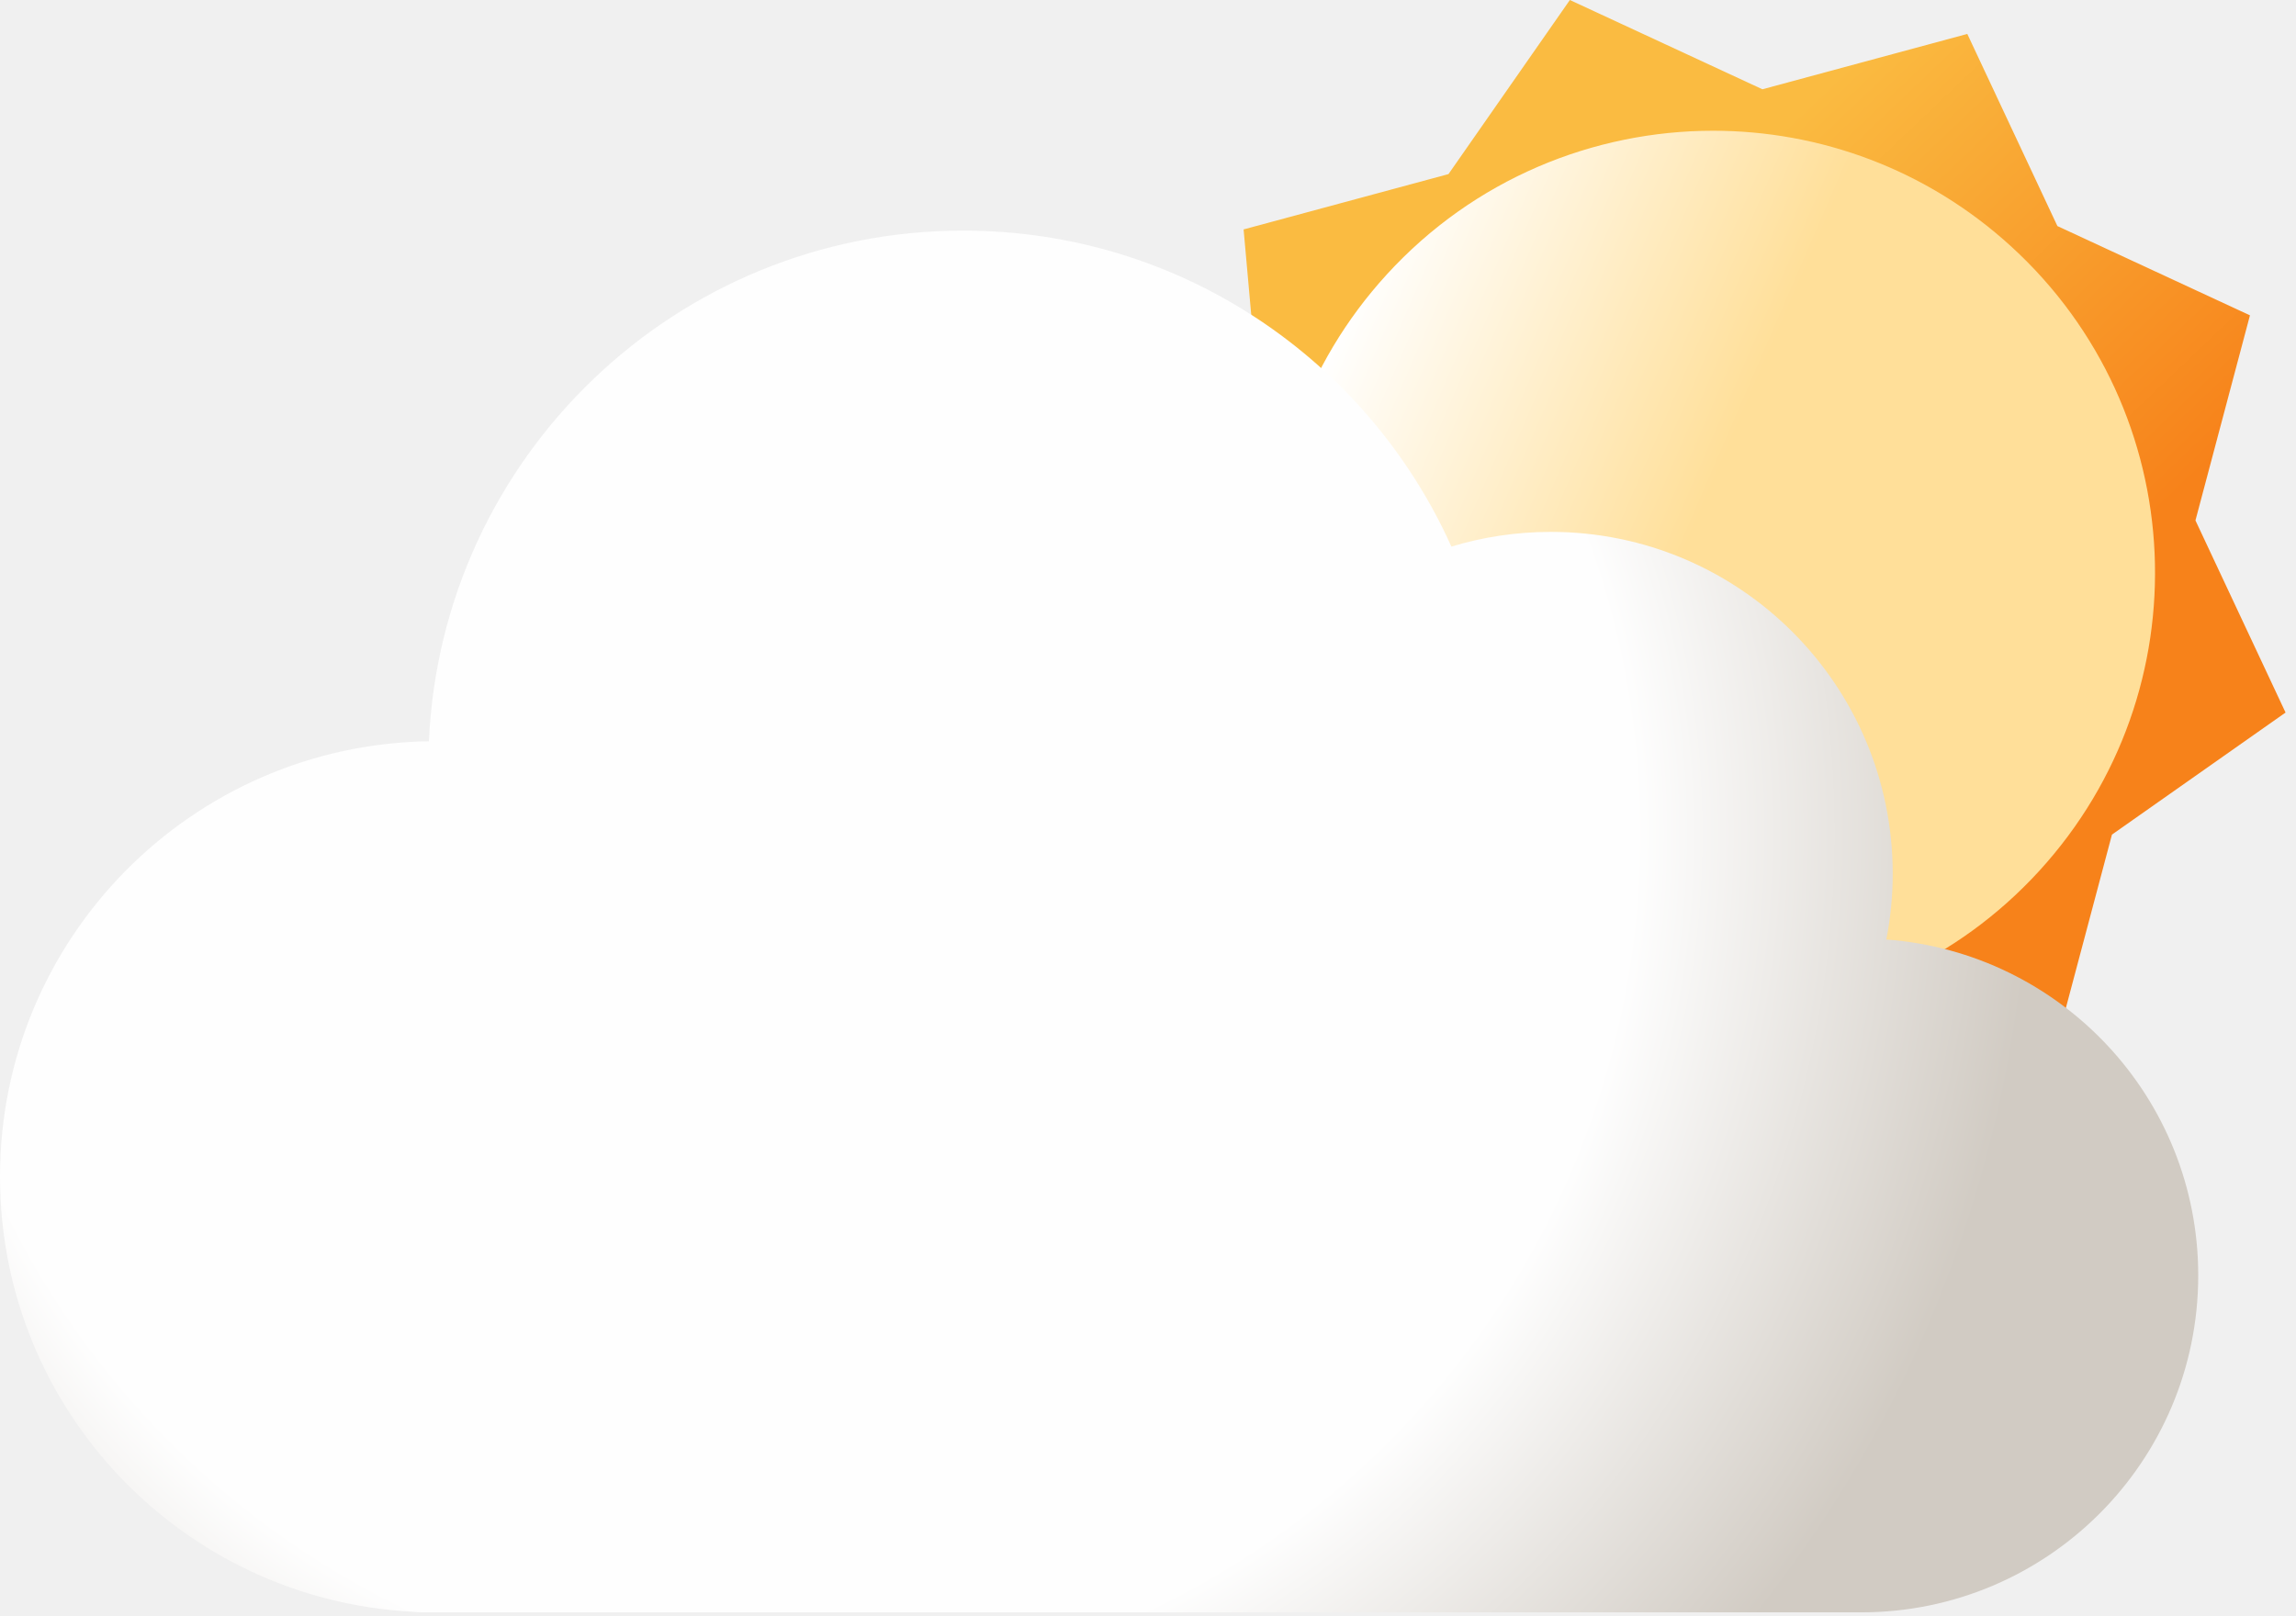
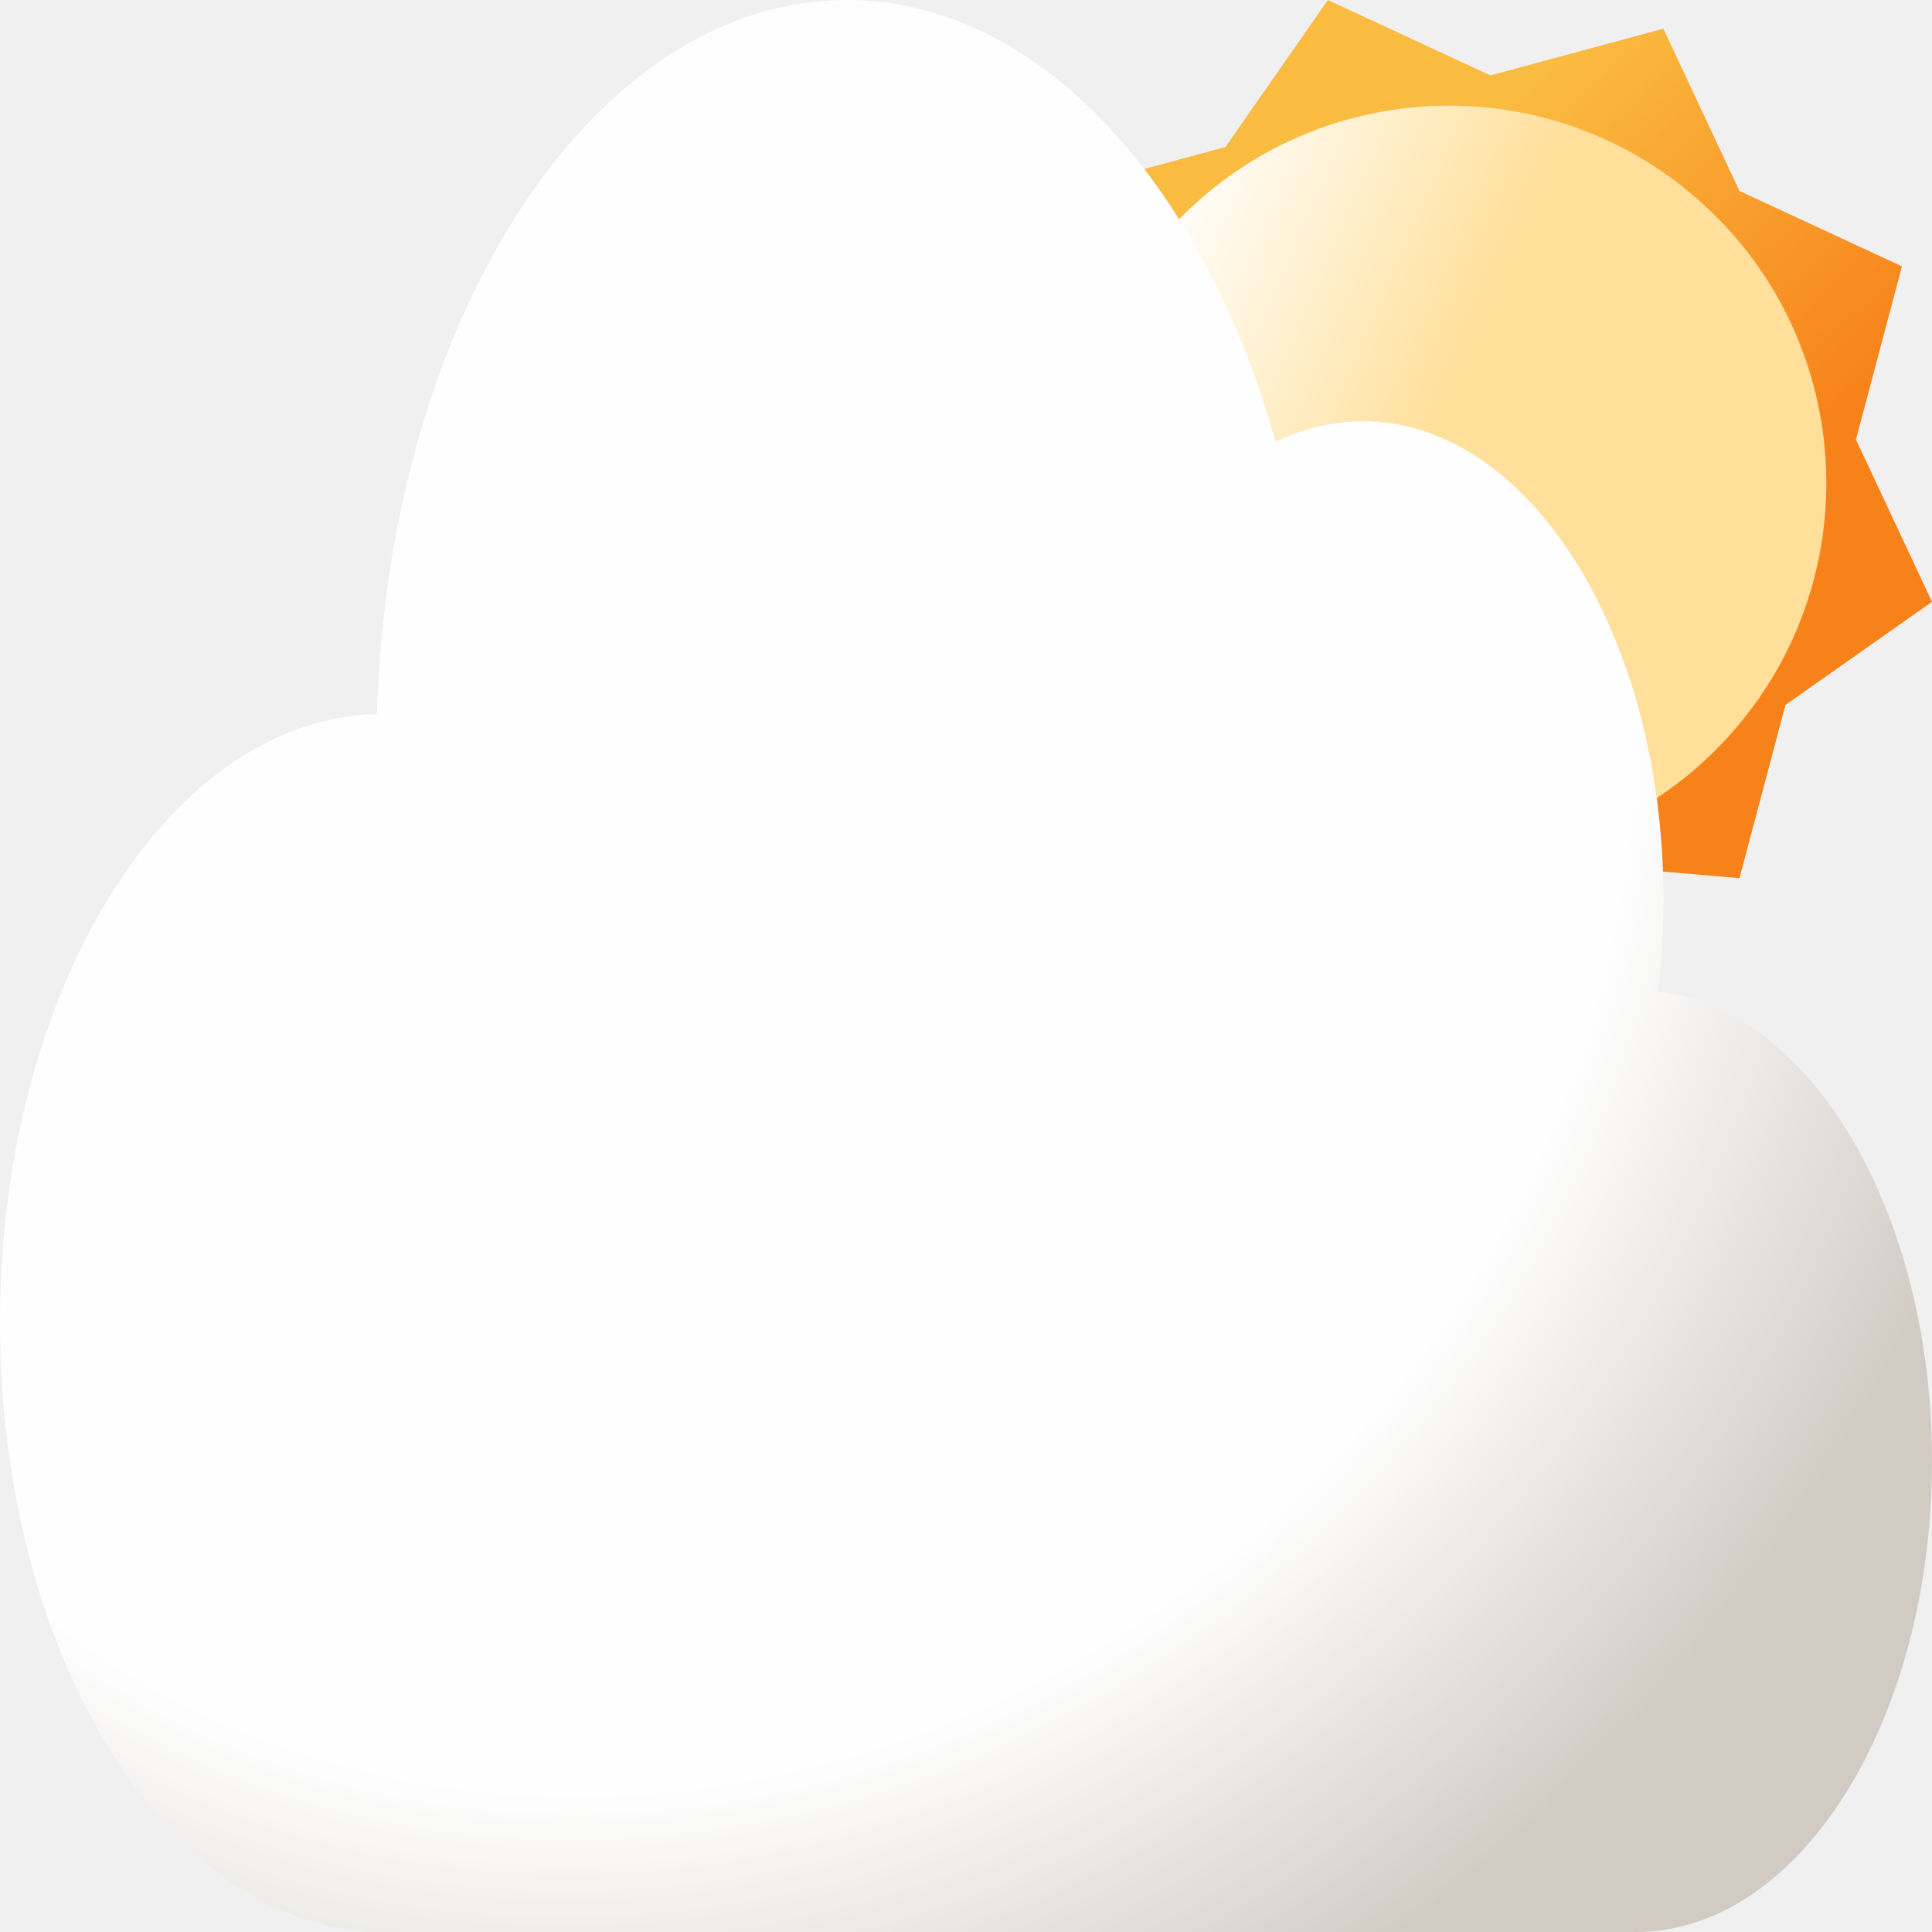
- <svg xmlns="http://www.w3.org/2000/svg" width="206" height="145" viewBox="0 0 206 145" fill="none">
-   <path d="M129.96 15.623L111.577 20.589L113.276 39.557L102.385 55.177L115.88 68.615L117.579 87.583L136.552 89.203L150.045 102.64L165.621 91.685L184.596 93.305L189.487 74.9L205.063 63.945L196.979 46.704L201.869 28.3L184.593 20.287L176.509 3.045L158.125 8.012L140.851 -7.62939e-06L129.96 15.623Z" fill="url(#paint0_linear_1_211)" />
-   <path d="M124.428 24.627C109.644 40.789 110.761 65.876 126.924 80.659C143.087 95.444 168.173 94.327 182.957 78.164C197.74 62 196.623 36.915 180.46 22.131C172.849 15.169 163.263 11.733 153.703 11.733C142.959 11.735 132.249 16.075 124.428 24.627Z" fill="url(#paint1_linear_1_211)" />
-   <path d="M38.484 66.523C17.175 66.852 0 84.216 0 105.603C0 126.492 16.384 143.552 37.003 144.64C37.289 144.673 37.577 144.696 37.872 144.696H166.763C166.788 144.696 166.812 144.693 166.837 144.692C166.889 144.693 166.94 144.696 166.991 144.696C183.689 144.696 197.228 131.159 197.228 114.46C197.228 98.519 184.889 85.469 169.244 84.315C169.616 82.405 169.817 80.432 169.817 78.415C169.817 61.469 156.08 47.732 139.135 47.732C136.033 47.732 133.041 48.197 130.22 49.052C122.712 32.339 105.935 20.695 86.425 20.695C60.645 20.695 39.617 41.023 38.484 66.523Z" fill="url(#paint2_radial_1_211)" />
+ <svg xmlns="http://www.w3.org/2000/svg" width="128" height="128" viewBox="0 0 128 128" fill="none">
+   <g clip-path="url(#clip0_11_20)">
+     <path d="M81.188 9.741L69.729 12.838L70.788 24.666L64 34.405L72.412 42.784L73.471 54.611L85.297 55.621L93.707 64L103.415 57.169L115.243 58.179L118.291 46.703L128 39.872L122.961 29.122L126.009 17.646L115.241 12.649L110.202 1.899L98.743 4.996L87.976 0L81.188 9.741Z" fill="url(#paint0_linear_11_20)" />
+     <path d="M77.553 15.127C68.234 25.315 68.939 41.128 79.127 50.446C89.315 59.766 105.128 59.061 114.447 48.873C123.765 38.685 123.061 22.873 112.873 13.554C108.076 9.166 102.033 7 96.007 7C89.234 7.001 82.483 9.737 77.553 15.127Z" fill="url(#paint1_linear_11_20)" />
+     <path d="M24.976 47.306C11.146 47.646 0 65.57 0 87.646C0 109.209 10.633 126.819 24.015 127.942C24.201 127.976 24.387 128 24.579 128H108.228C108.245 128 108.26 127.997 108.276 127.996C108.31 127.997 108.343 128 108.376 128C119.213 128 128 114.026 128 96.789C128 80.334 119.992 66.863 109.839 65.671C110.08 63.701 110.21 61.664 110.21 59.581C110.21 42.09 101.295 27.909 90.298 27.909C88.285 27.909 86.343 28.39 84.512 29.272C79.639 12.02 68.751 0 56.09 0C39.358 0 25.711 20.983 24.976 47.306Z" fill="url(#paint2_radial_11_20)" />
+   </g>
  <defs>
-     <linearGradient id="paint0_linear_1_211" x1="118.128" y1="14.34" x2="169.894" y2="68.601" gradientUnits="userSpaceOnUse">
+     <linearGradient id="paint0_linear_11_20" x1="73.813" y1="8.941" x2="106.091" y2="42.764" gradientUnits="userSpaceOnUse">
      <stop stop-color="#FABB41" />
      <stop offset="0.357" stop-color="#FABB41" />
      <stop offset="1" stop-color="#F7821A" />
    </linearGradient>
-     <linearGradient id="paint1_linear_1_211" x1="117.287" y1="35.631" x2="190.097" y2="67.159" gradientUnits="userSpaceOnUse">
+     <linearGradient id="paint1_linear_11_20" x1="73.052" y1="22.063" x2="118.947" y2="41.937" gradientUnits="userSpaceOnUse">
      <stop stop-color="white" />
      <stop offset="0.46" stop-color="#FFDF99" />
      <stop offset="1" stop-color="#FFDF99" />
    </linearGradient>
-     <radialGradient id="paint2_radial_1_211" cx="0" cy="0" r="1" gradientUnits="userSpaceOnUse" gradientTransform="translate(69.9424 75.0596) rotate(30.9302) scale(112.094 112.094)">
+     <radialGradient id="paint2_radial_11_20" cx="0" cy="0" r="1" gradientUnits="userSpaceOnUse" gradientTransform="translate(45.3923 56.1181) rotate(43.623) scale(86.2047 97.6469)">
      <stop stop-color="#FEFEFE" />
      <stop offset="0.157" stop-color="#FEFEFE" />
      <stop offset="0.684" stop-color="#FEFEFE" />
      <stop offset="1" stop-color="#D1CBC3" />
    </radialGradient>
+     <clipPath id="clip0_11_20">
+       <rect width="128" height="128" fill="white" />
+     </clipPath>
  </defs>
</svg>
